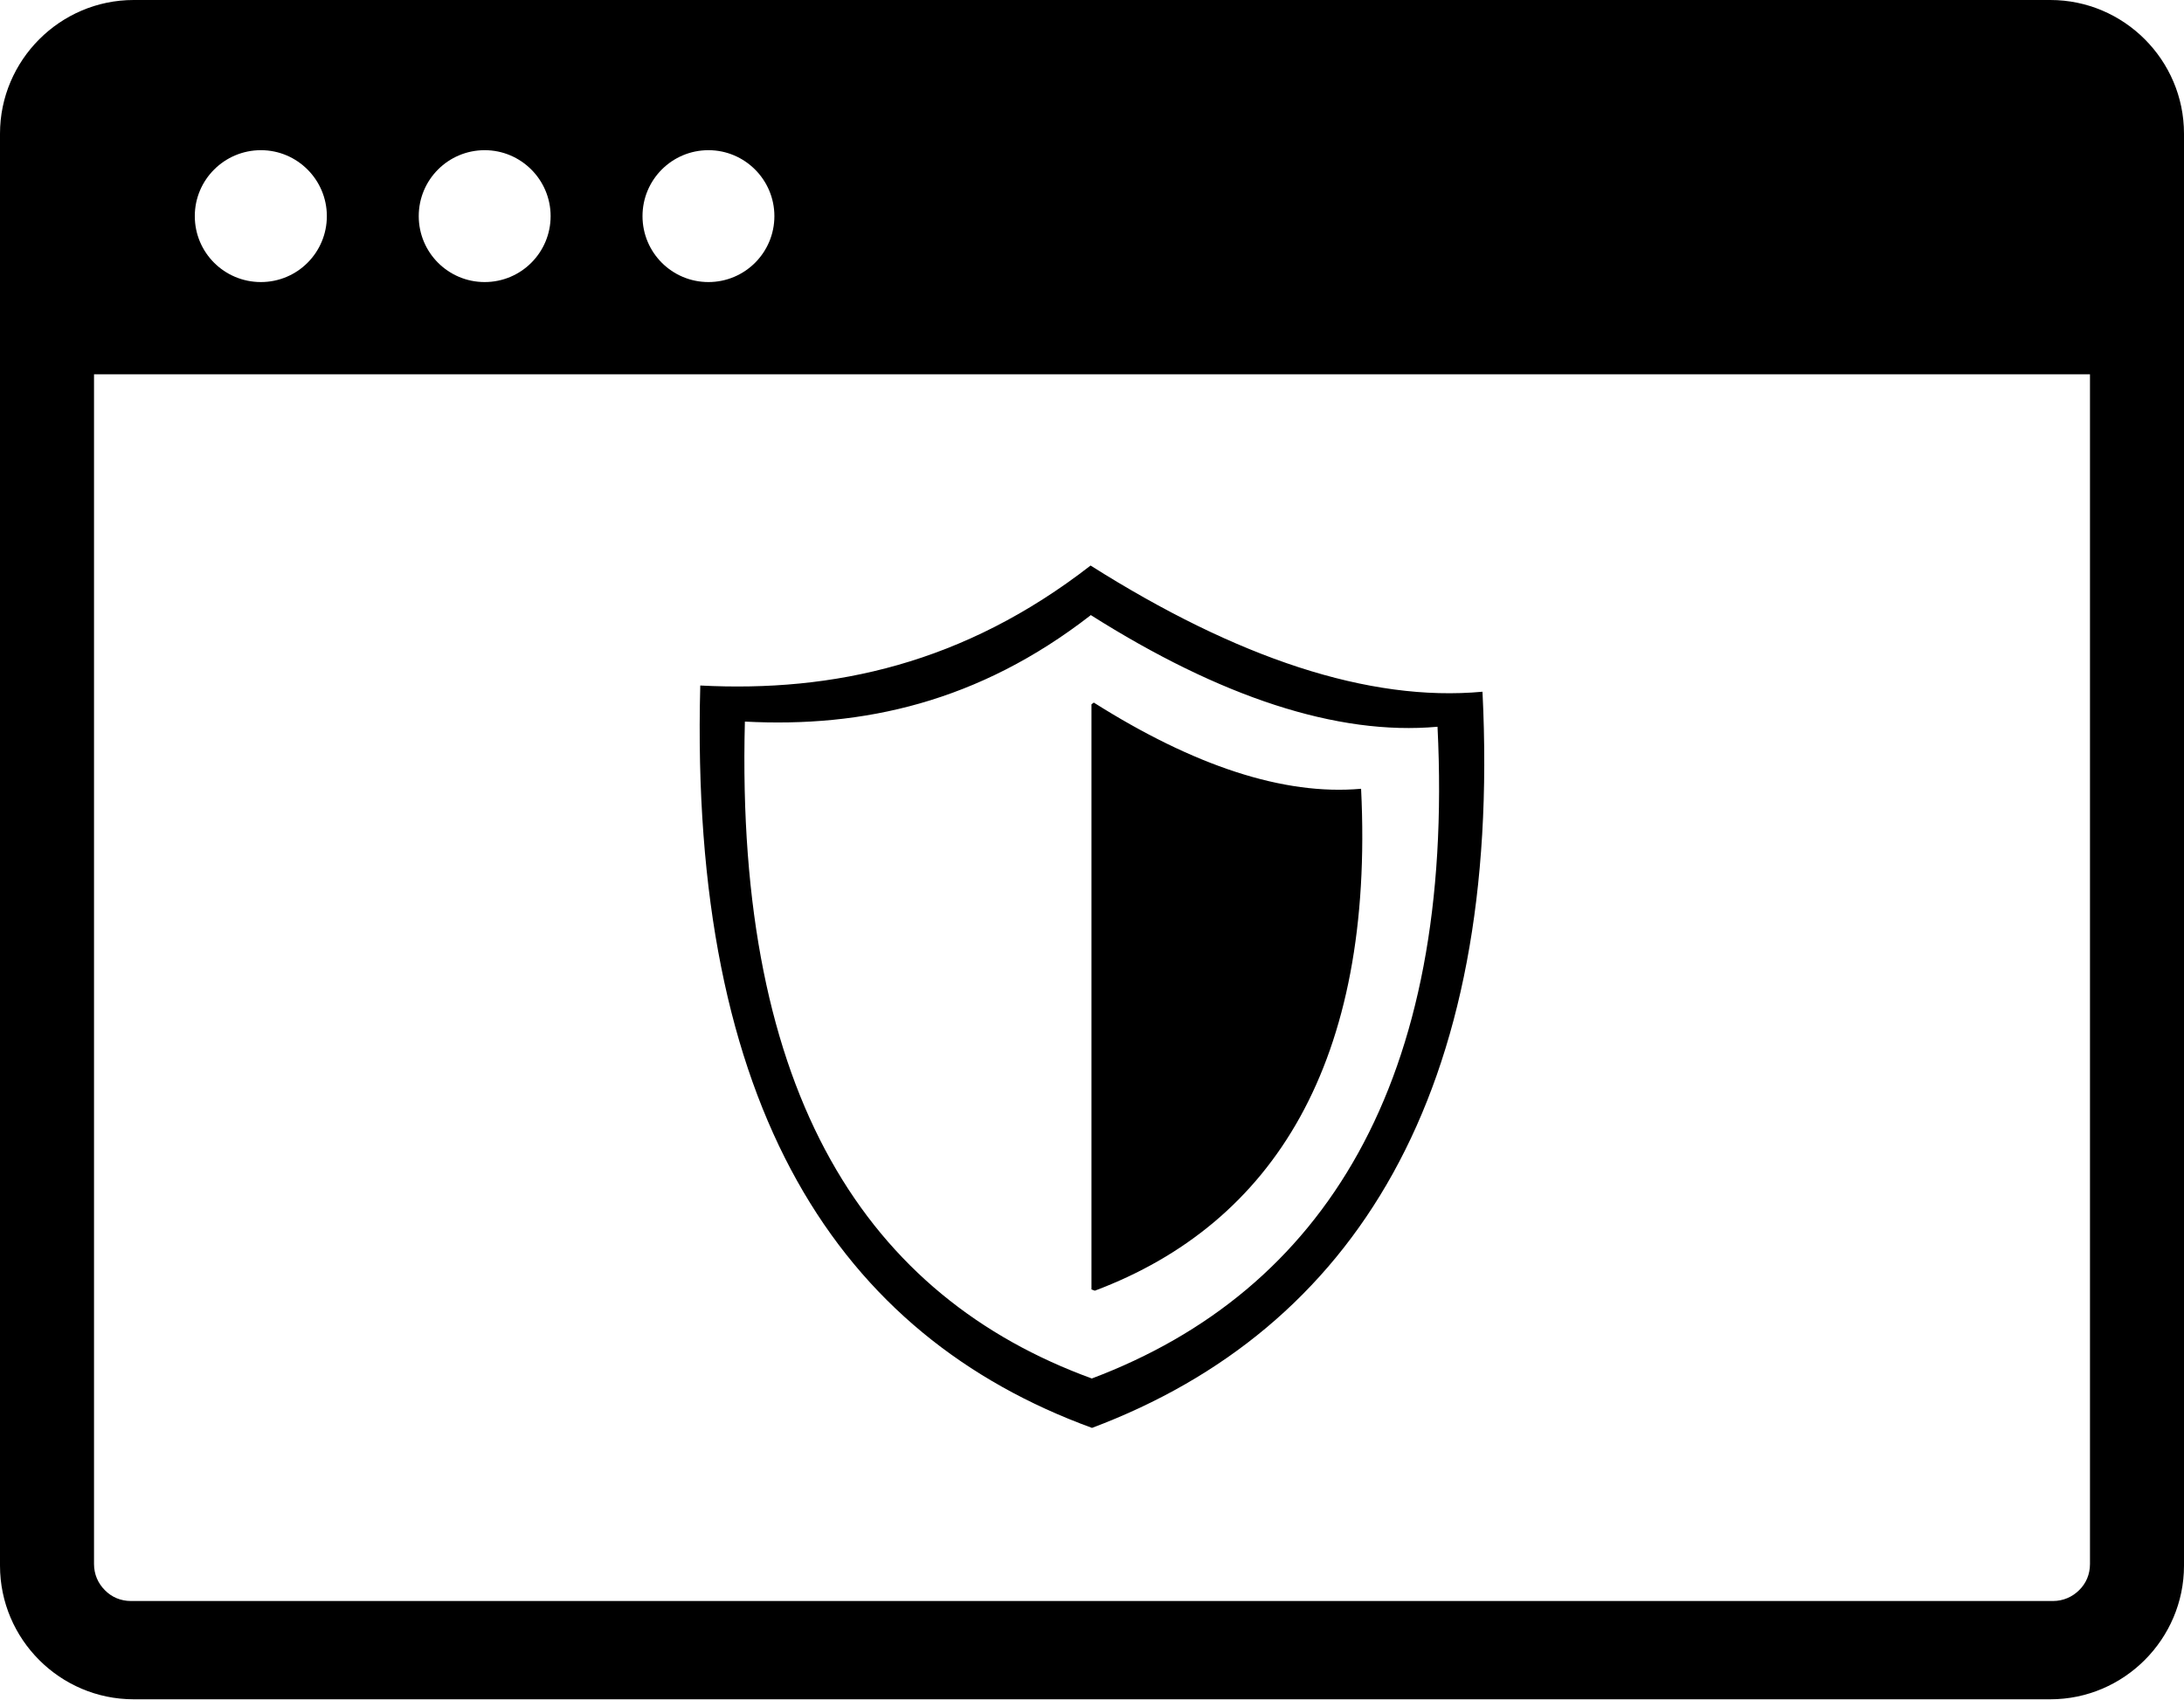
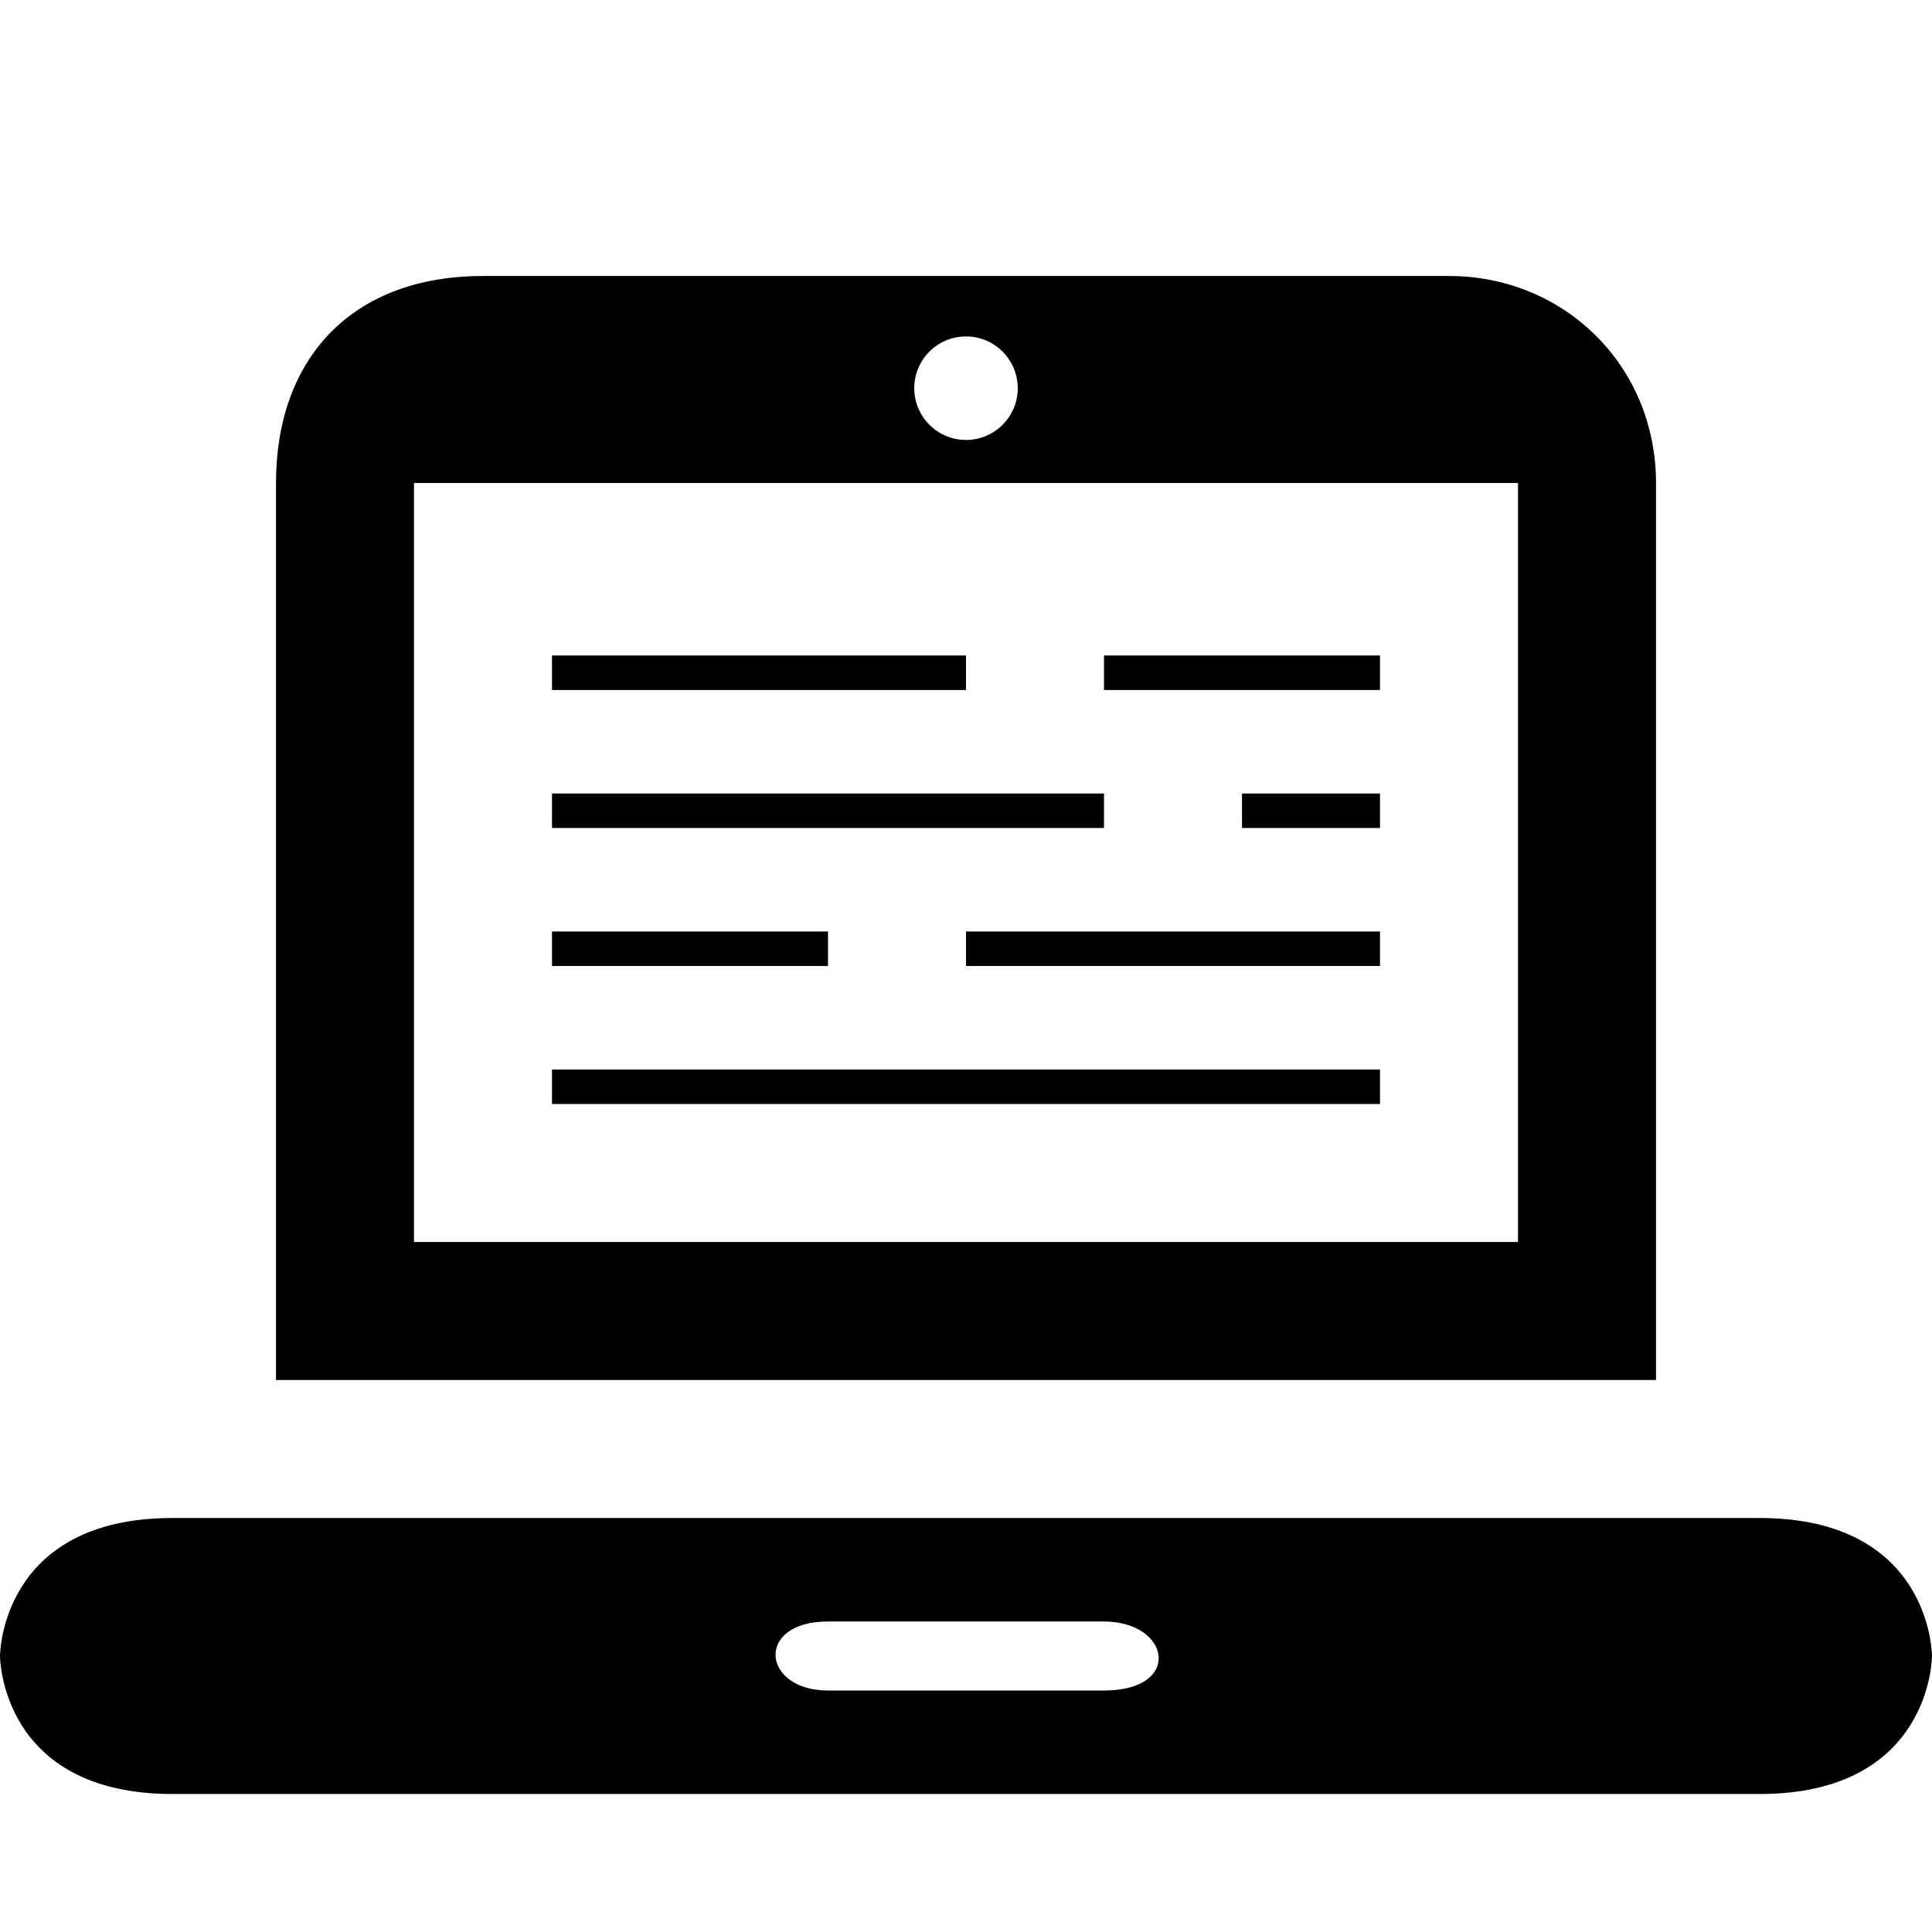
- <svg xmlns="http://www.w3.org/2000/svg" version="1.1" id="Layer_1" x="0px" y="0px" viewBox="0 0 122.88 95.61" style="enable-background:new 0 0 122.88 95.61" xml:space="preserve">
-   <style type="text/css">.st0{fill-rule:evenodd;clip-rule:evenodd;}</style>
-   <g>
-     <path class="st0" d="M7.52,0C3.38,0,0,3.39,0,7.52v80.57c0,4.14,3.38,7.52,7.52,7.52h107.84c4.14,0,7.52-3.39,7.52-7.52V7.52 c0-4.14-3.38-7.52-7.52-7.52H7.52L7.52,0z M61.36,31.82c8.24,5.21,15.66,7.69,22.05,7.1c1.12,22.55-7.21,35.87-21.97,41.42 C47.2,75.14,38.77,62.38,39.4,38.57C46.89,38.96,54.24,37.35,61.36,31.82L61.36,31.82z M61.54,39.53 c5.62,3.55,10.68,5.24,15.04,4.85c0.76,15.37-4.92,24.46-14.98,28.24c-0.06-0.03-0.13-0.04-0.19-0.07V39.63L61.54,39.53 L61.54,39.53L61.54,39.53z M61.36,34.6c7.29,4.61,13.87,6.8,19.52,6.29c0.99,19.96-6.39,31.75-19.45,36.67 c-12.61-4.6-20.07-15.88-19.52-36.96c6.64,0.35,13.15-1.09,19.45-5.98V34.6L61.36,34.6z M7.37,90.08c-0.58,0-1.09-0.22-1.47-0.61 c-0.39-0.39-0.61-0.9-0.61-1.47V21.06H5.26h112.36h-0.03V88c0,0.58-0.22,1.09-0.61,1.47c-0.38,0.38-0.9,0.61-1.47,0.61H7.37 L7.37,90.08z M14.68,8.45c-2.05,0-3.72,1.66-3.72,3.71c0,2.05,1.66,3.71,3.72,3.71c2.05,0,3.71-1.66,3.71-3.71 C18.39,10.12,16.73,8.45,14.68,8.45L14.68,8.45z M39.86,8.45c-2.05,0-3.71,1.66-3.71,3.71c0,2.05,1.66,3.71,3.71,3.71 c2.05,0,3.71-1.66,3.71-3.71C43.57,10.12,41.91,8.45,39.86,8.45L39.86,8.45z M27.27,8.45c-2.05,0-3.71,1.66-3.71,3.71 c0,2.05,1.66,3.71,3.71,3.71c2.05,0,3.71-1.66,3.71-3.71C30.98,10.12,29.32,8.45,27.27,8.45L27.27,8.45z" />
-   </g>
+ <svg xmlns="http://www.w3.org/2000/svg" version="1.1" width="100%" height="100%" viewBox="0 0 14 14" id="svg2">
+   <defs id="defs6" />
+   <rect width="14" height="14" x="0" y="0" id="canvas" style="fill:none;stroke:none;visibility:hidden" />
+   <path d="M 3.5,2 C 2.542,2 2,2.605 2,3.5 L 2,10 12,10 12,3.5 C 12,2.647 11.332,2 10.5,2 l -7,0 z M 7,2.438 c 0.207,0 0.375,0.168 0.375,0.375 0,0.207 -0.168,0.375 -0.375,0.375 -0.207,0 -0.375,-0.168 -0.375,-0.375 0,-0.207 0.168,-0.375 0.375,-0.375 z M 3,3.5 11,3.5 11,9 3,9 3,3.5 z M 4,4.75 4,5 7,5 7,4.75 l -3,0 z m 4,0 0,0.25 2,0 0,-0.25 -2,0 z m -4,1 0,0.25 4,0 0,-0.25 -4,0 z m 5,0 0,0.25 1,0 0,-0.25 -1,0 z m -5,1 0,0.25 2,0 0,-0.25 -2,0 z m 3,0 0,0.25 3,0 0,-0.25 -3,0 z m -3,1 0,0.25 6,0 0,-0.25 -6,0 z M 1.25,11 C 0,11 0,12 0,12 c 0,0 0,1 1.25,1 l 11.5,0 C 14,13 14,12 14,12 c 0,0 0,-1 -1.25,-1 l -11.5,0 z m 4.75,0.75 2,0 c 0.481,0 0.574,0.5 0,0.5 l -2,0 c -0.481,0 -0.532,-0.5 0,-0.5 z" id="computer" style="fill:#000000;fill-opacity:1;stroke:none" />
</svg>
